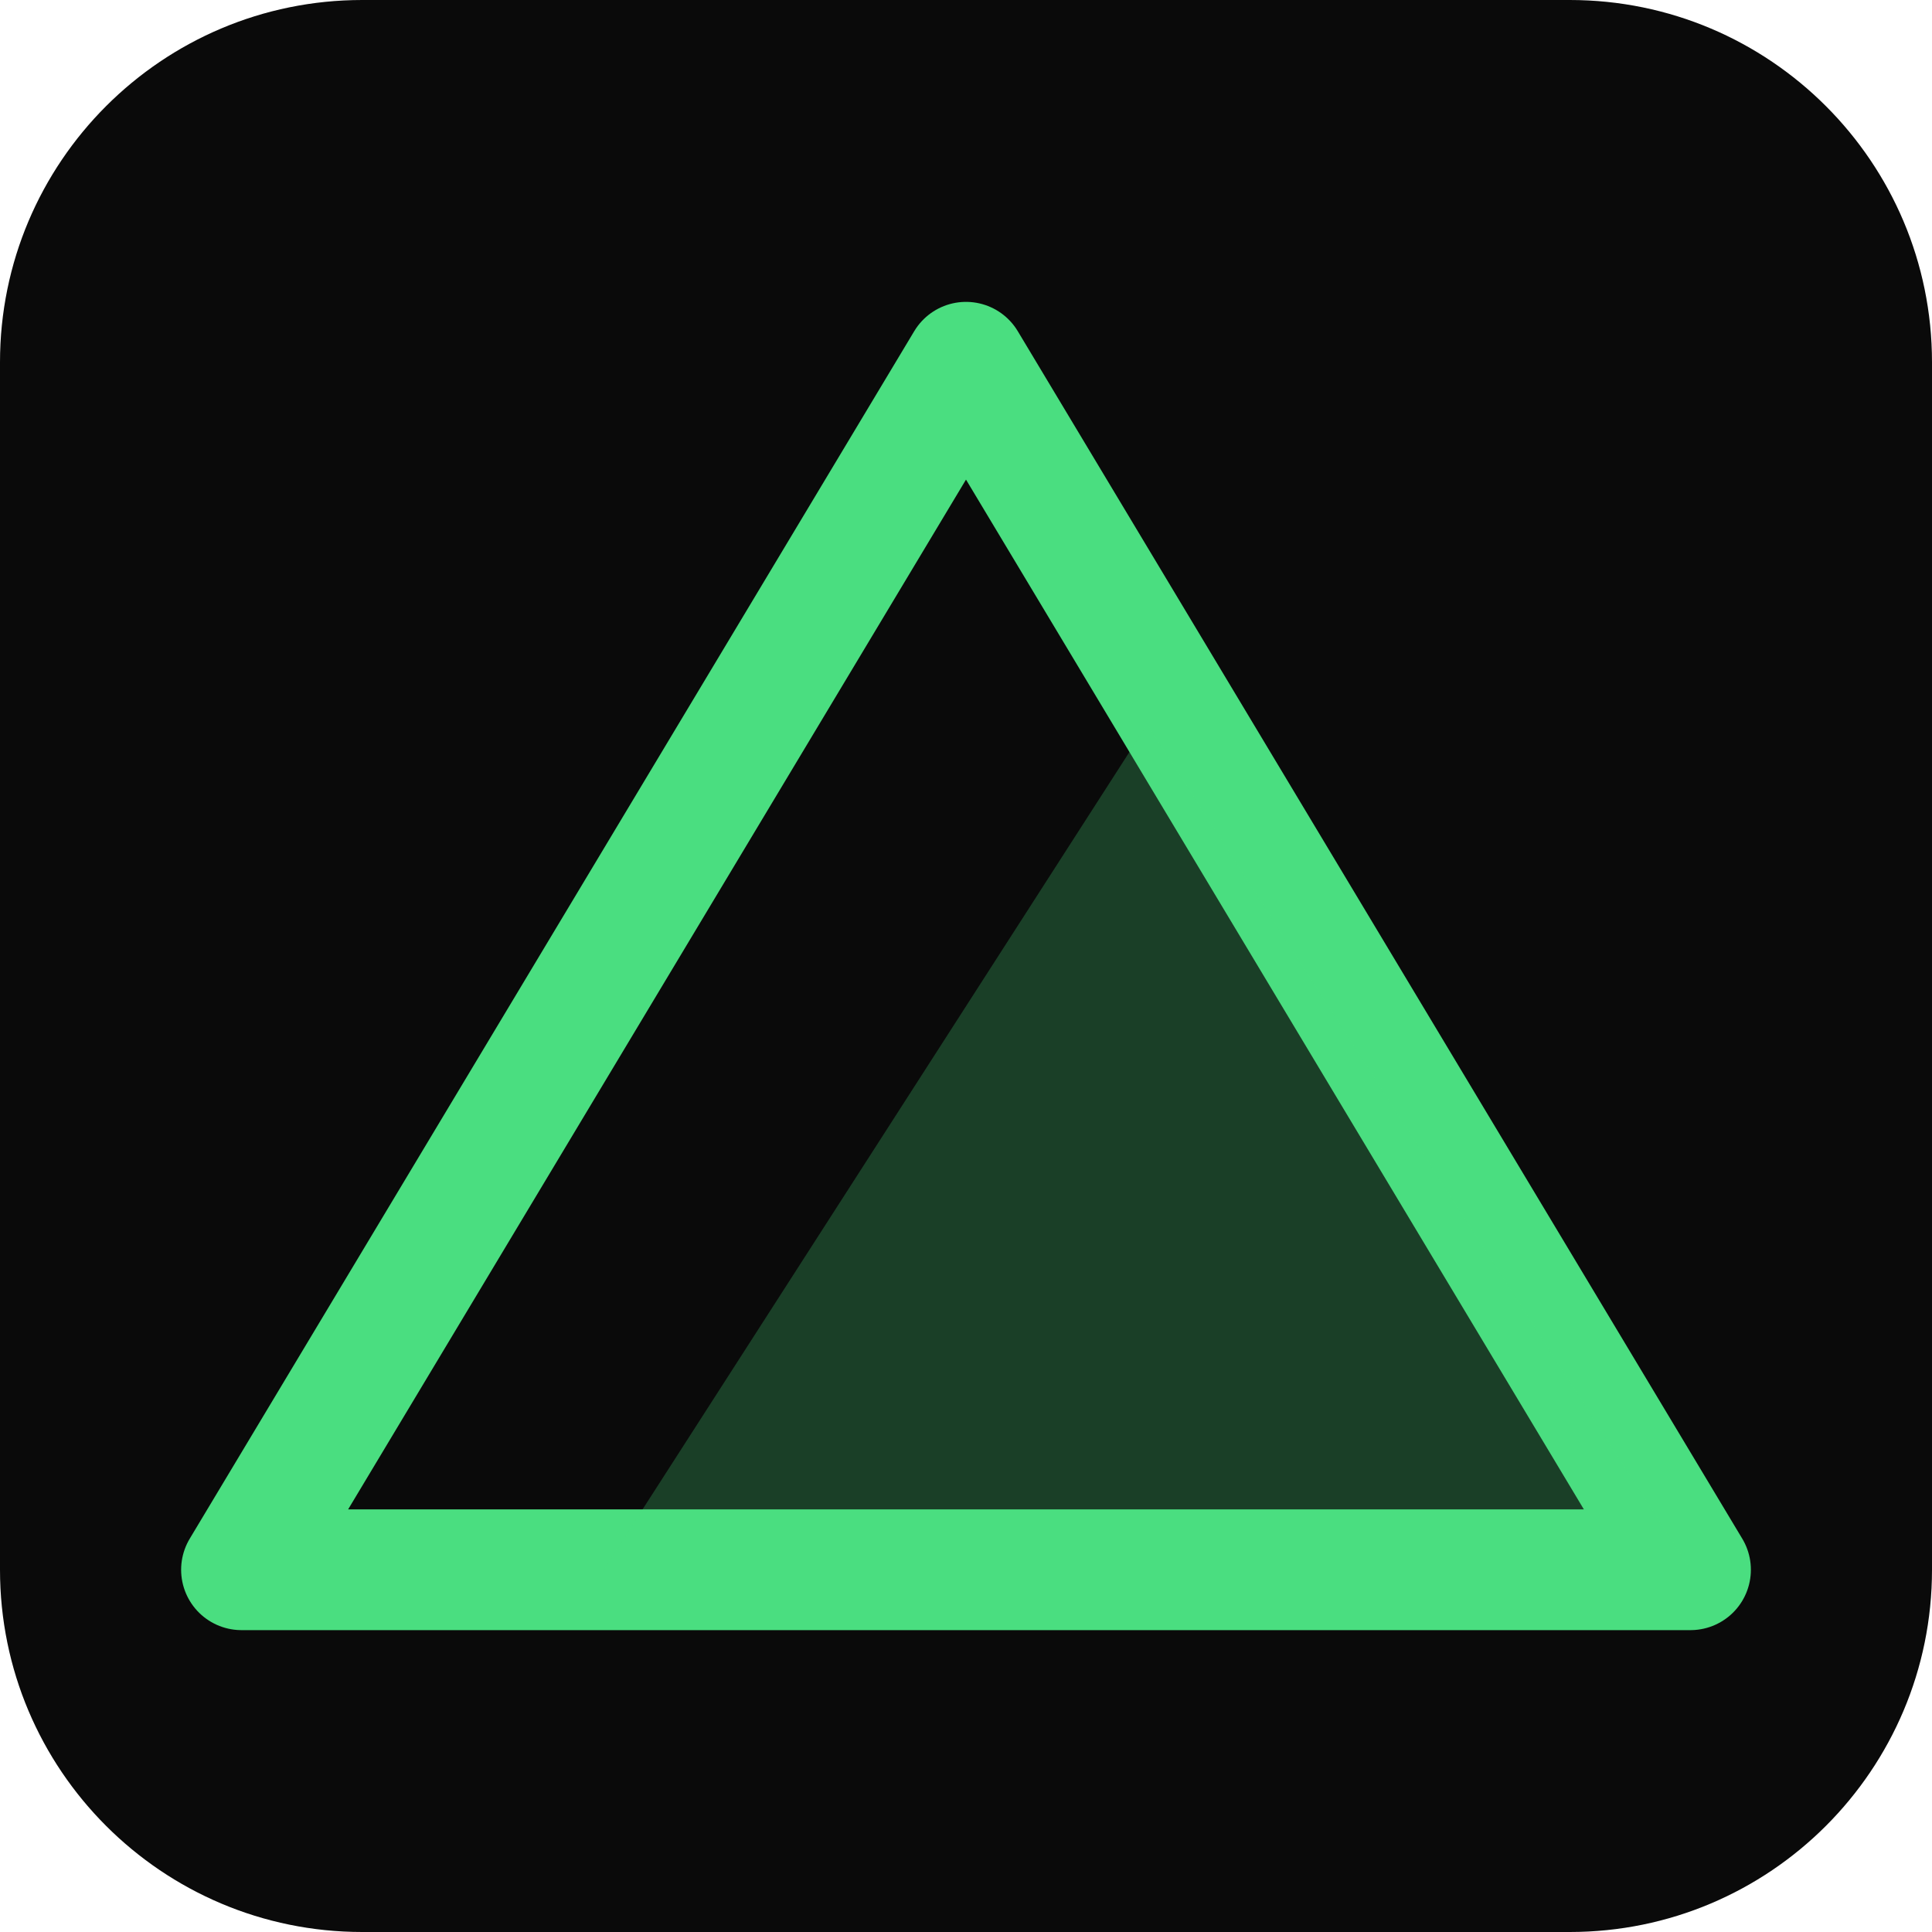
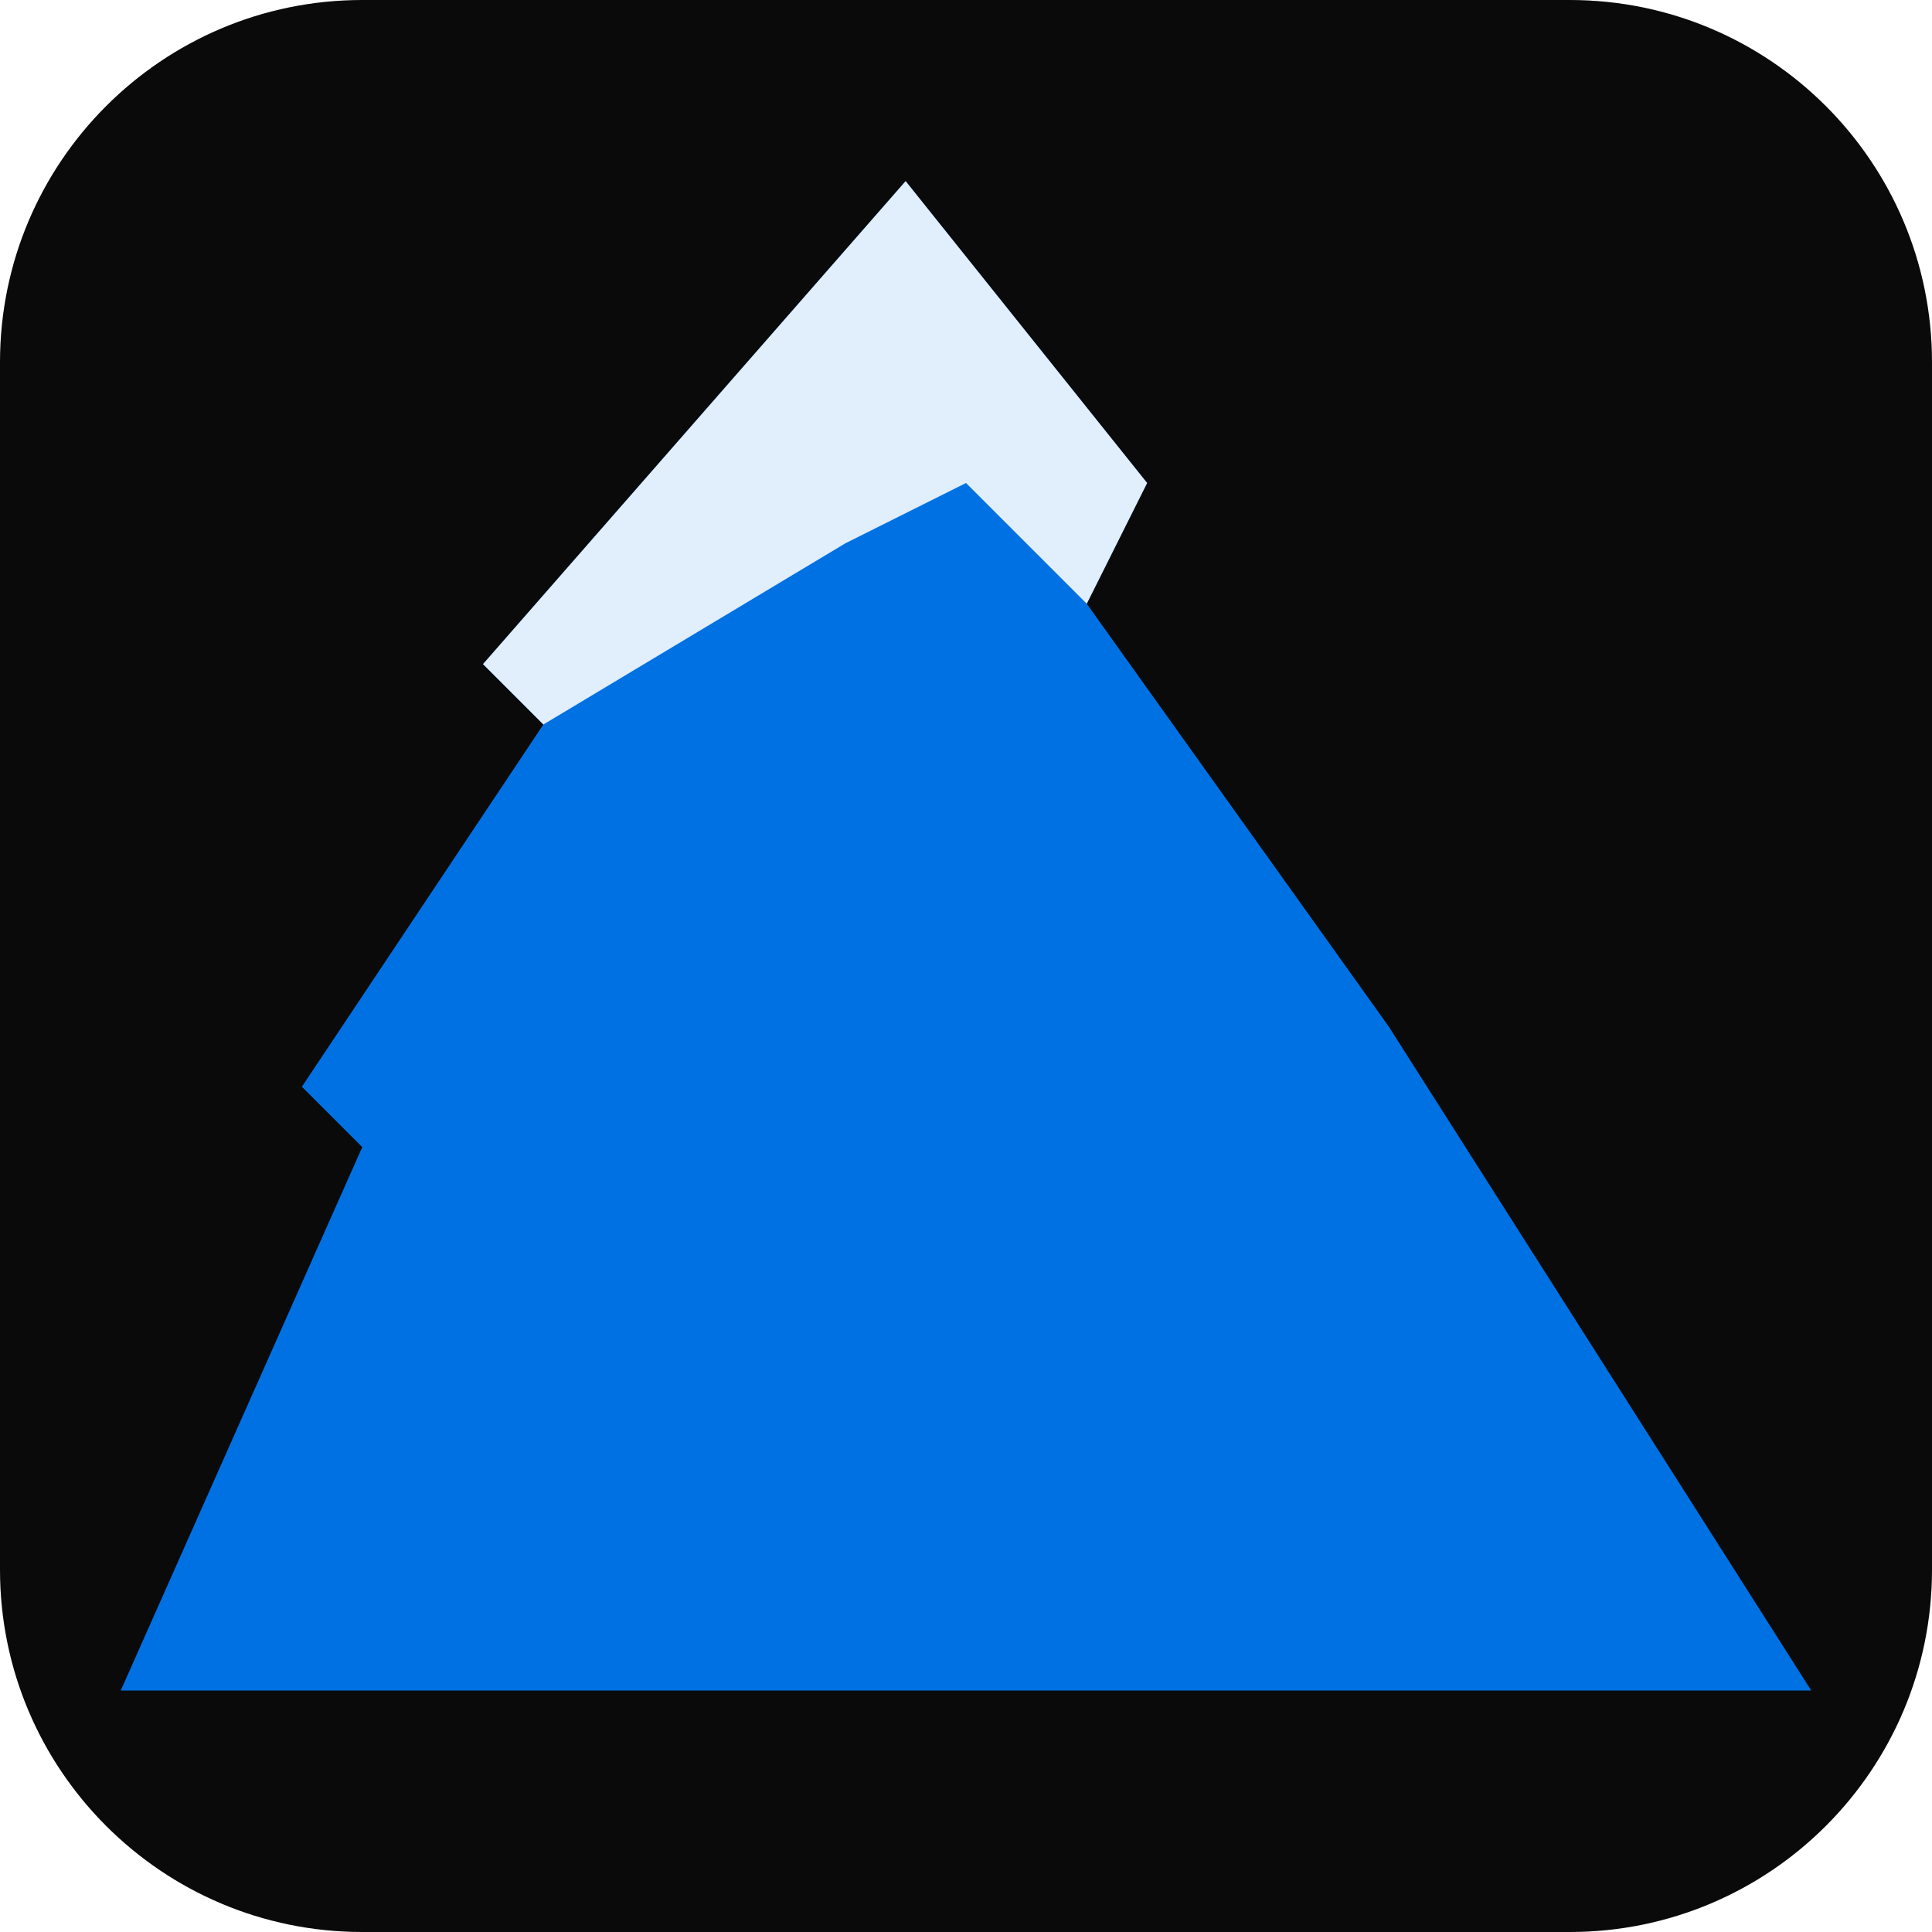
<svg xmlns="http://www.w3.org/2000/svg" viewBox="0 0 32 32">
  <rect width="32" height="32" rx="6" fill="#0a0a0a" />
-   <polygon points="16,6 28,26 4,26" fill="none" stroke="#4ade80" stroke-width="2" stroke-linejoin="round" />
-   <polygon points="10,26 19,12 28,26" fill="#4ade80" opacity="0.25" />
+   <path d="M2,28 L6,19 L5,18 L9,12 L8,11 L15,3 L19,8 L18,10 L23,17 L30,28 Z" fill="#0071e3" />
+   <path d="M15,3 L19,8 L18,10 L16,8 L14,9 L9,12 L8,11 Z" fill="rgba(255,255,255,0.88)" />
</svg>
